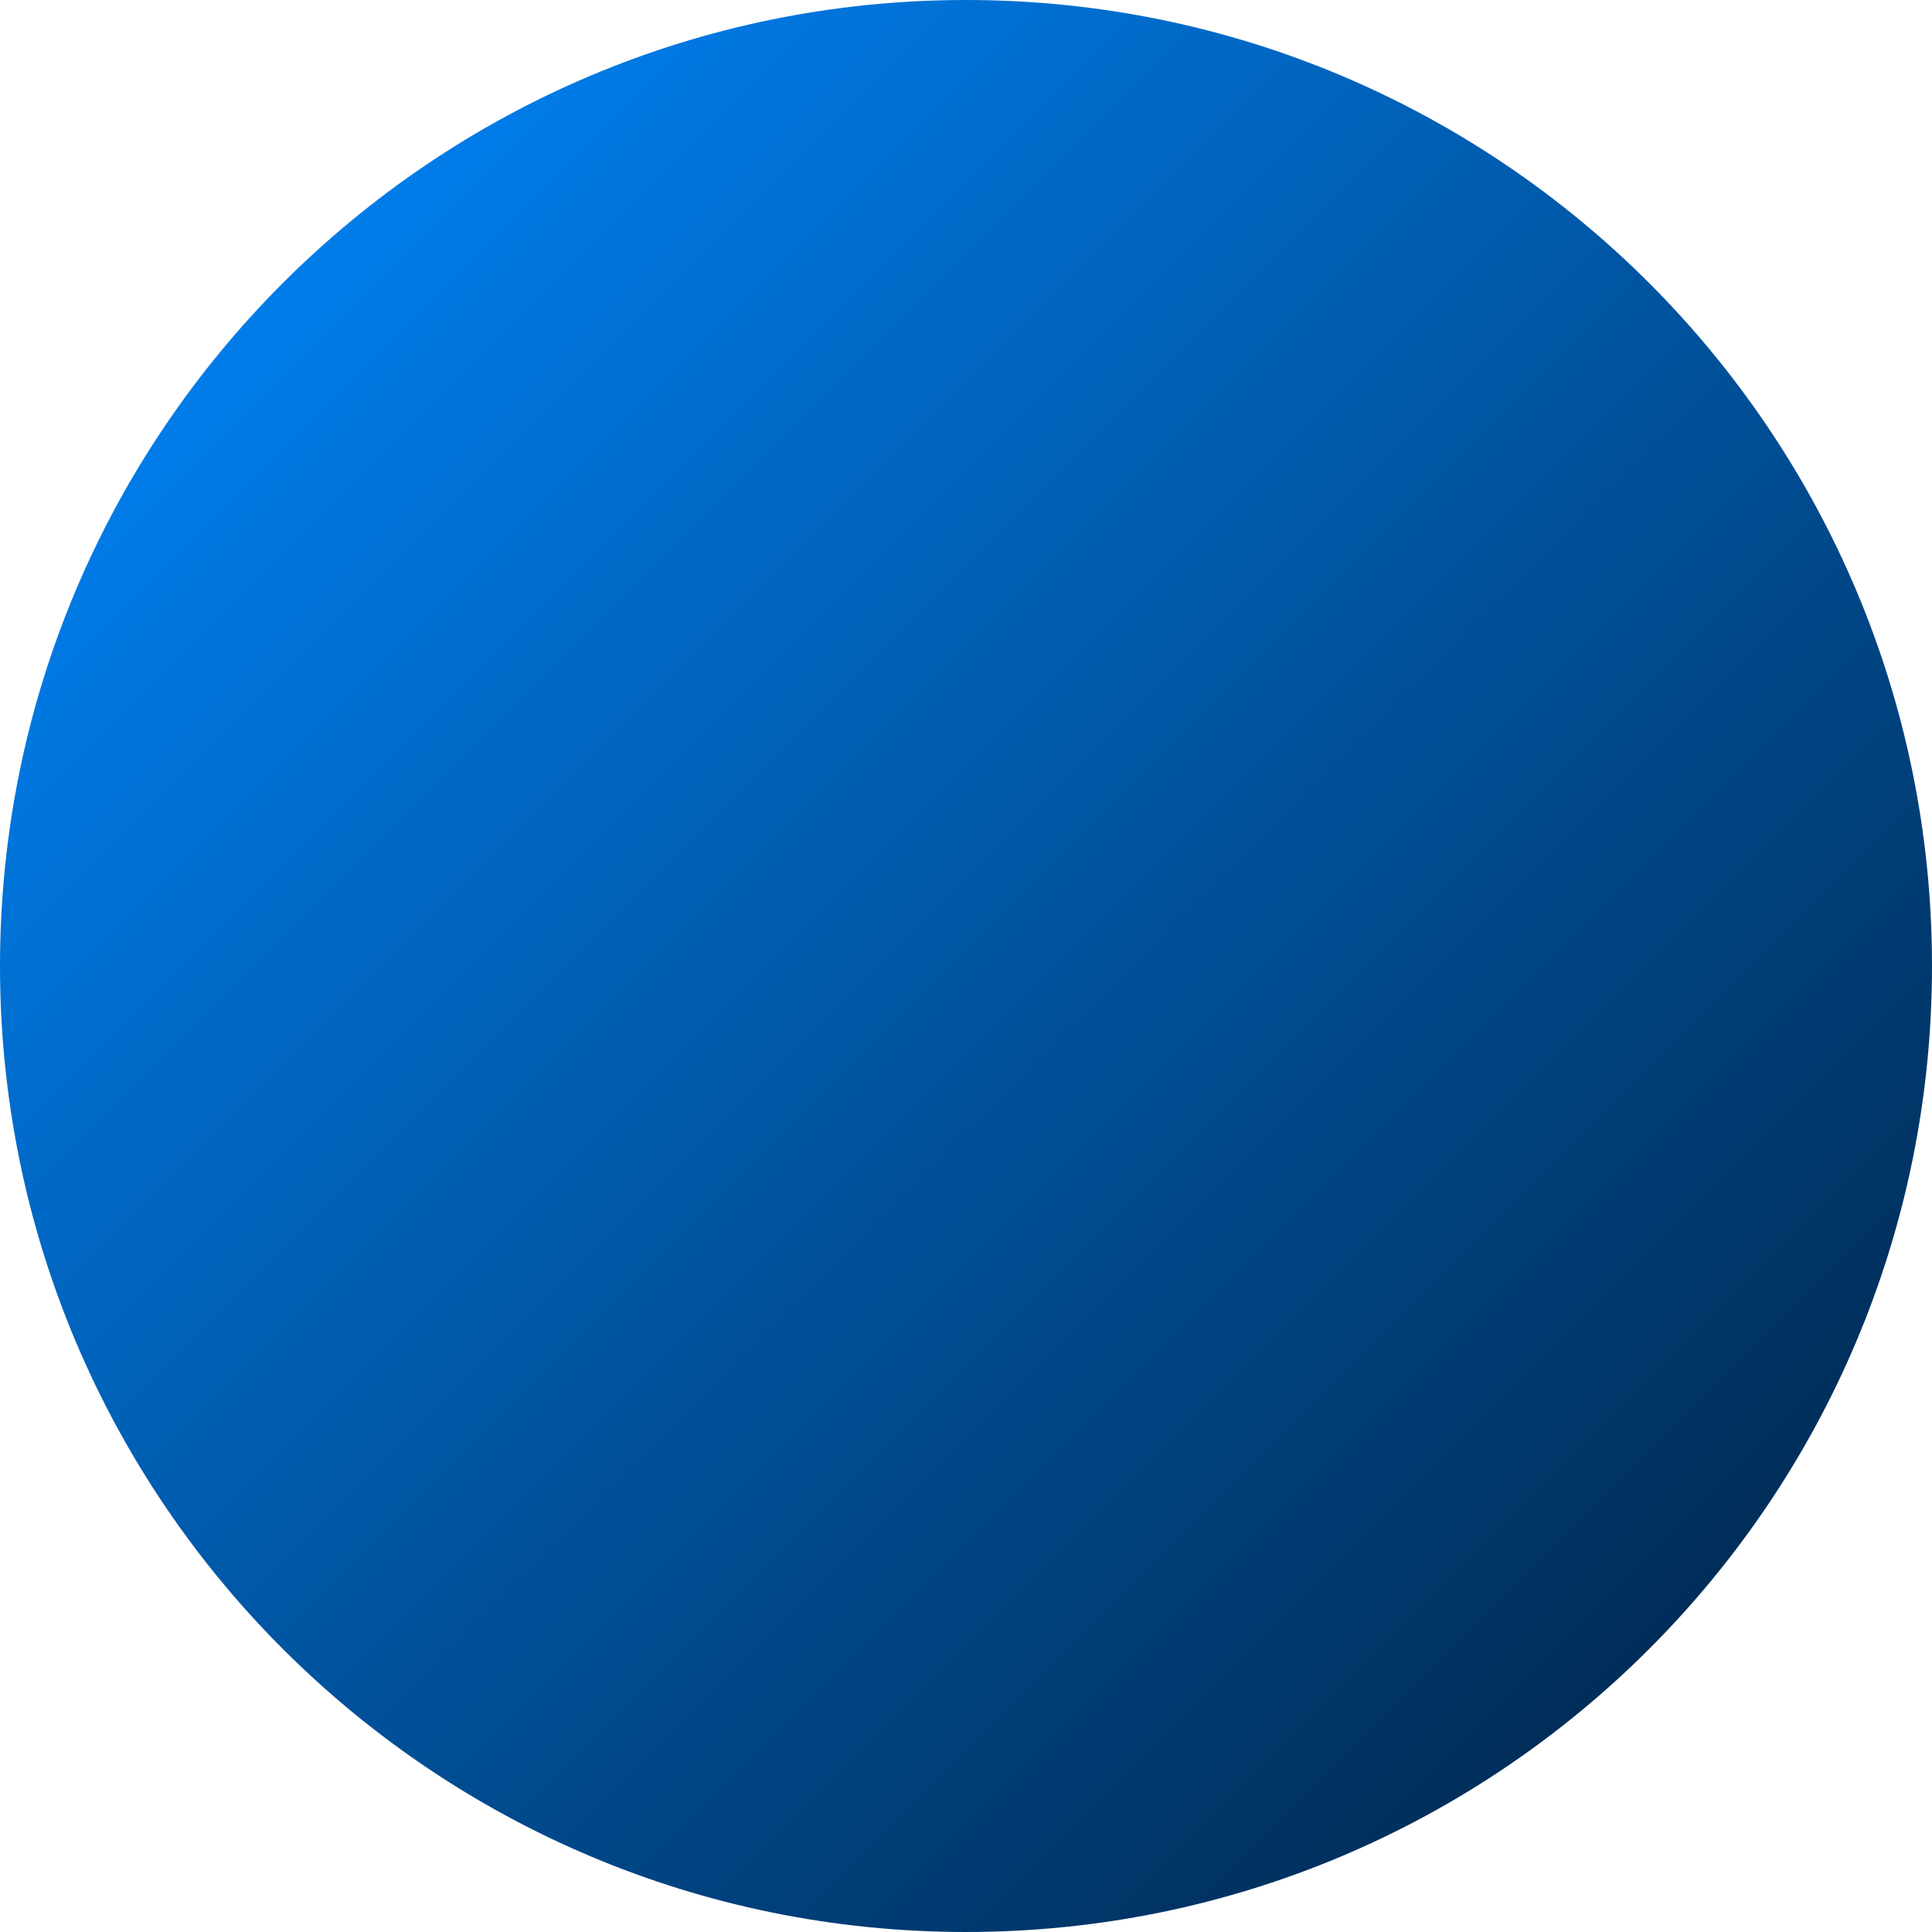
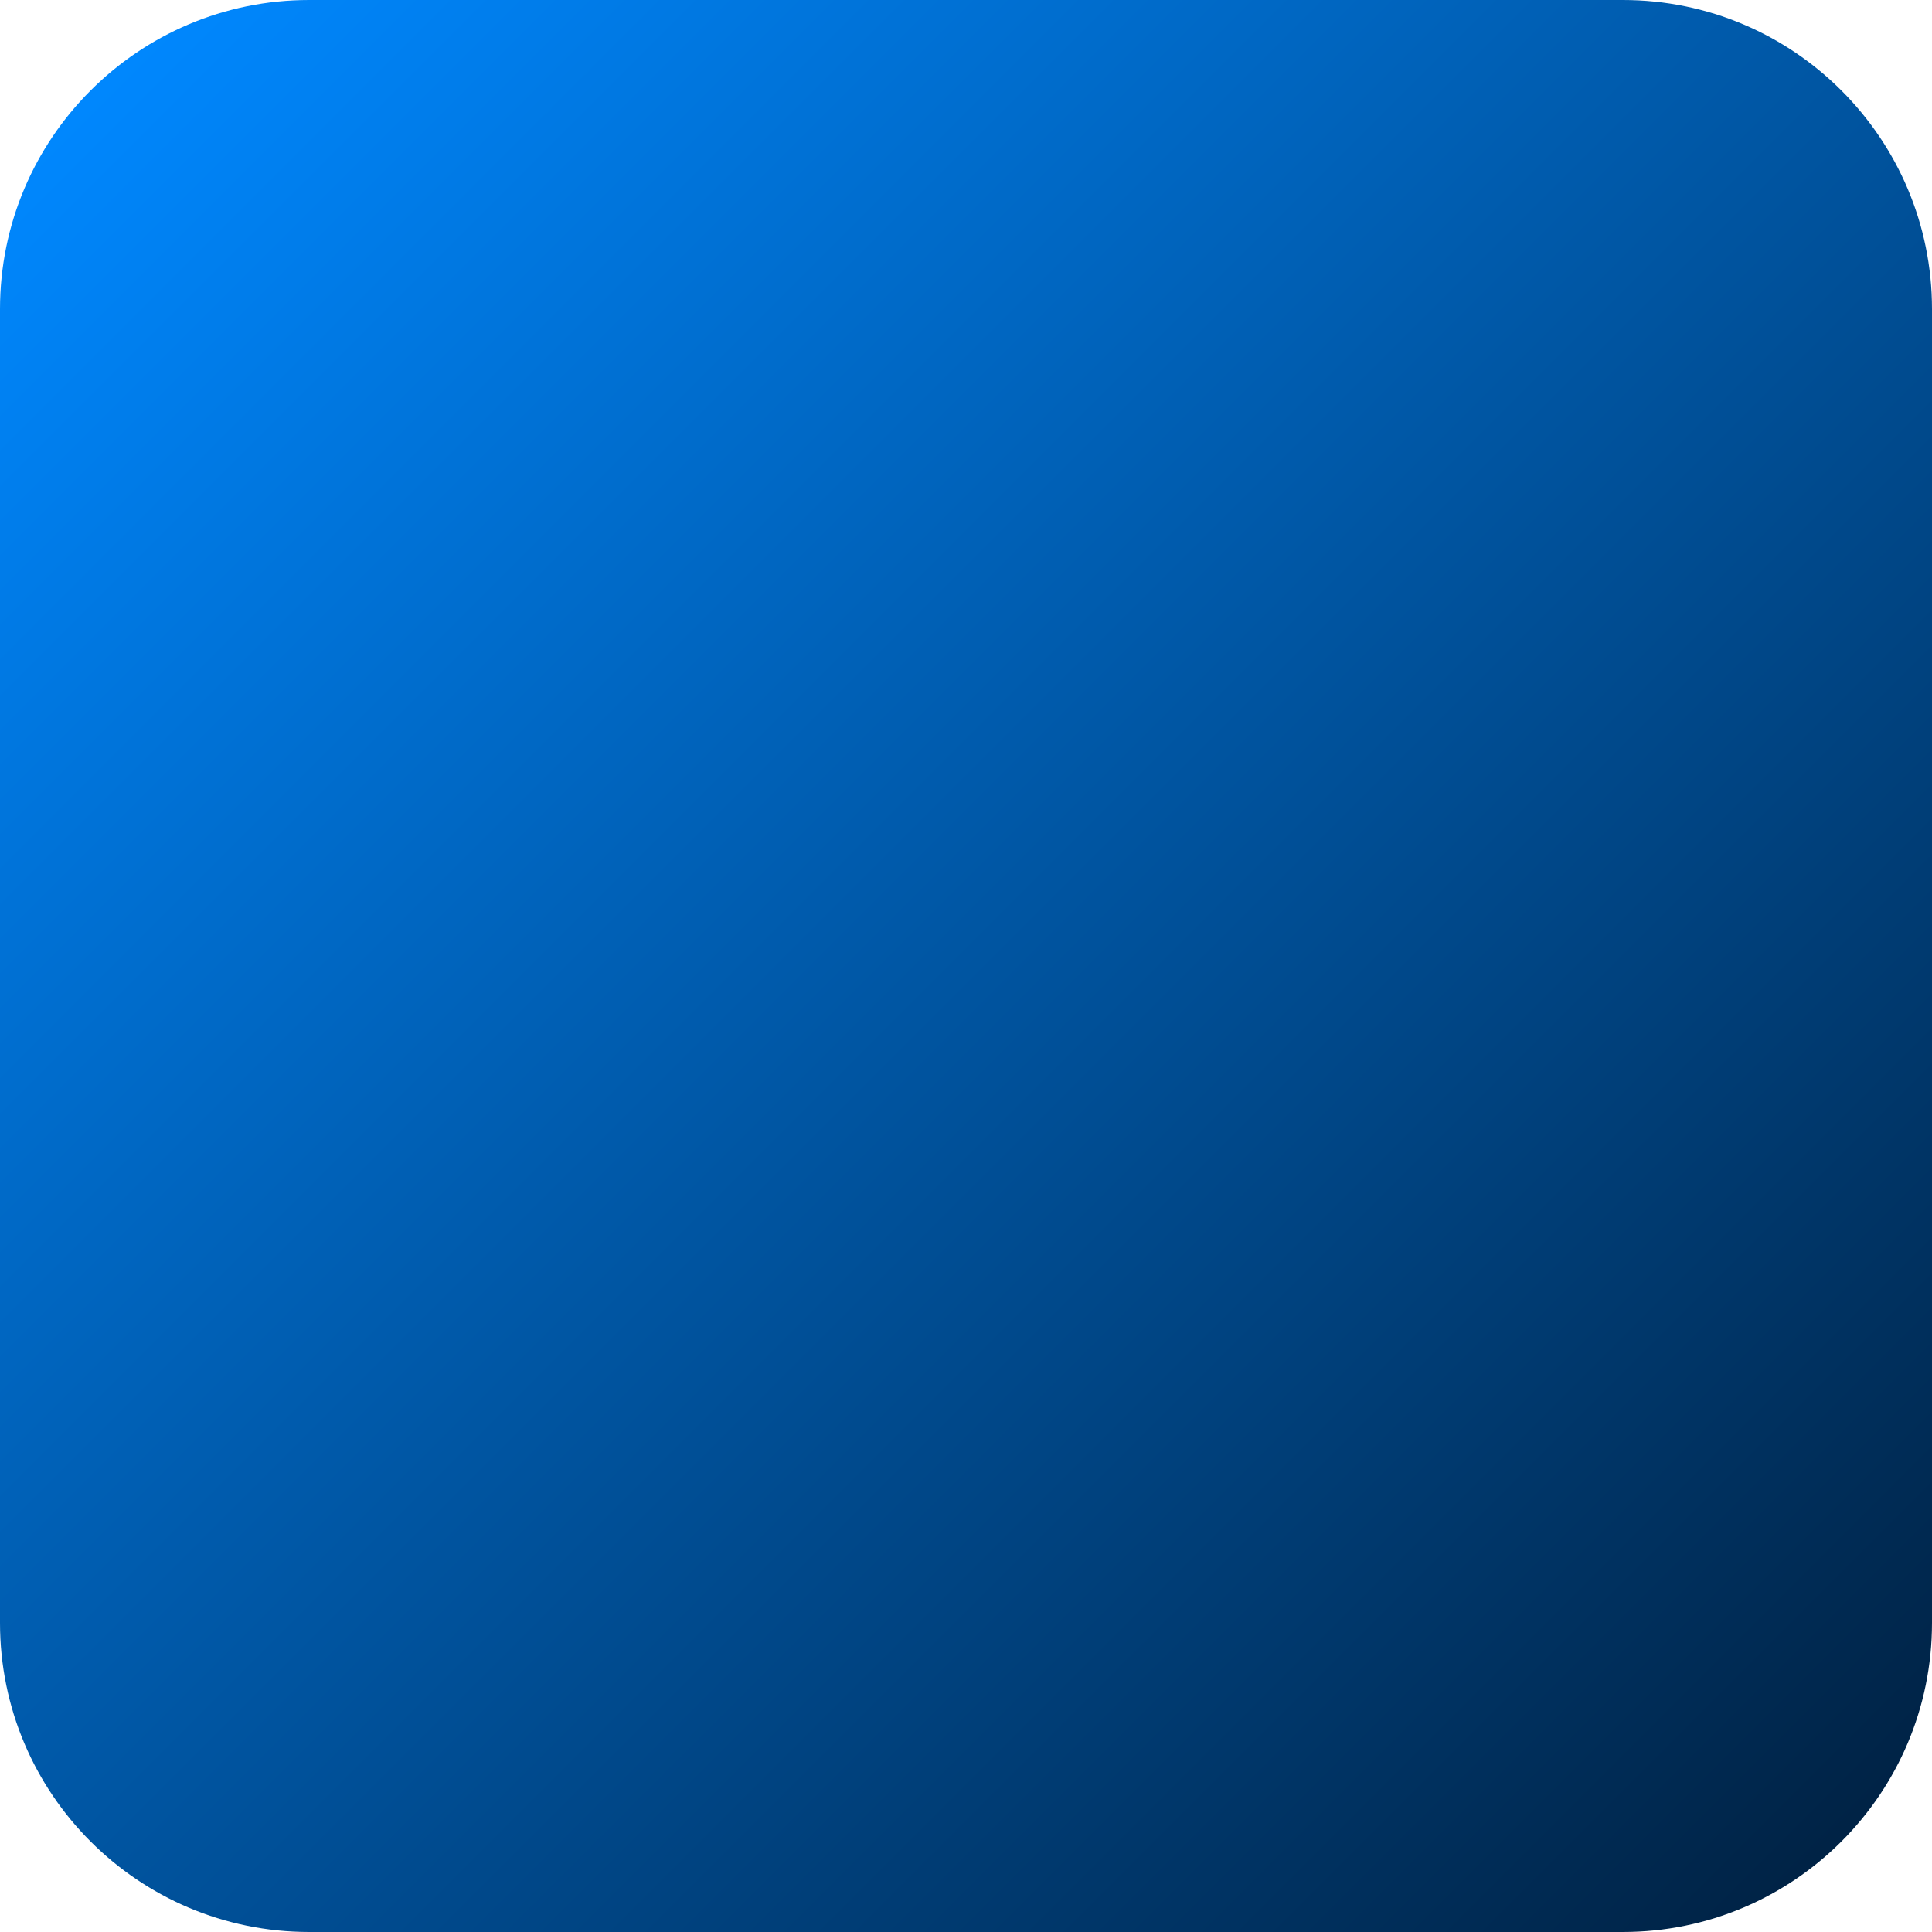
<svg xmlns="http://www.w3.org/2000/svg" xmlns:xlink="http://www.w3.org/1999/xlink" width="1000" height="1000" viewBox="0 0 1000 1000" version="1.1" id="svg1" xml:space="preserve">
  <defs id="defs1">
    <linearGradient id="linearGradient1">
      <stop style="stop-color:#0088ff;stop-opacity:1;" offset="0" id="stop1" />
      <stop style="stop-color:#002244;stop-opacity:1;" offset="1" id="stop2" />
    </linearGradient>
    <linearGradient xlink:href="#linearGradient1" id="linearGradient2" x1="40" y1="40" x2="960" y2="960" gradientUnits="userSpaceOnUse" />
  </defs>
-   <rect style="opacity:1;fill:url(#linearGradient2);fill-opacity:1;stroke:none;stroke-width:0;stroke-linecap:square" id="rect1" width="1000" height="1000" x="2.7615743e-06" y="2.2467918e-06" ry="500" />
+   <rect style="opacity:1;fill:url(#linearGradient2);fill-opacity:1;stroke:none;stroke-width:0;stroke-linecap:square" id="rect1" width="1000" height="1000" x="2.7615743e-06" y="2.2467918e-06" ry="160" />
</svg>
